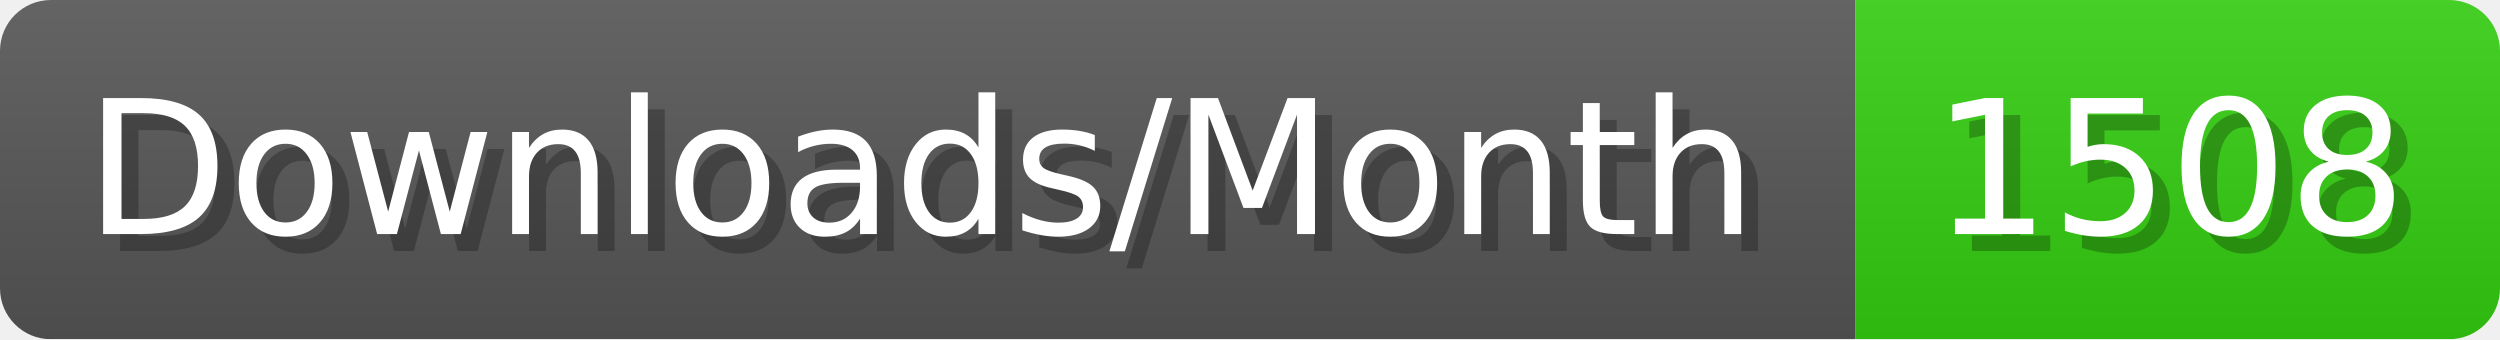
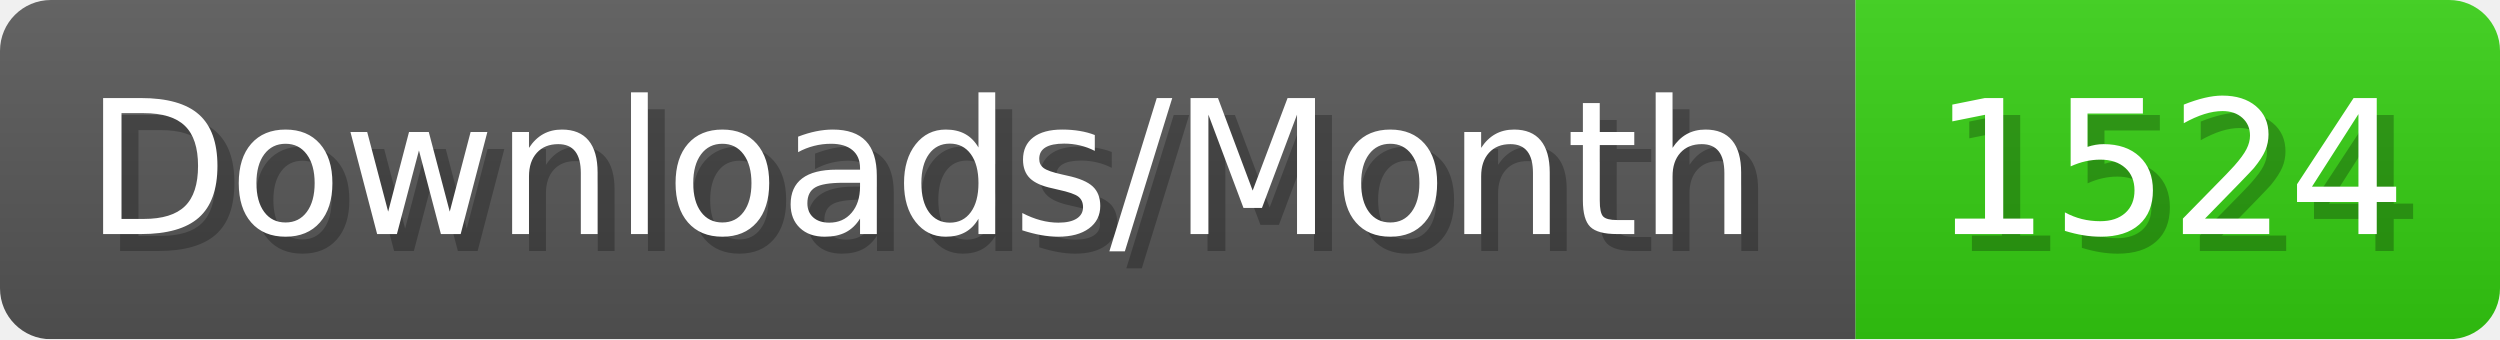
- <svg xmlns="http://www.w3.org/2000/svg" width="147.4" height="20" viewBox="0 0 1474 200" role="img" aria-label="Downloads/Month: 1508">
+ <svg xmlns="http://www.w3.org/2000/svg" width="147.4" height="20" viewBox="0 0 1474 200" role="img" aria-label="Downloads/Month: 1524">
  <linearGradient id="YlXUI" x2="0" y2="100%">
    <stop offset="0" stop-opacity=".1" stop-color="#EEE" />
    <stop offset="1" stop-opacity=".1" />
  </linearGradient>
  <mask id="JHhop">
    <rect width="1474" height="200" rx="30" fill="#FFF" />
  </mask>
  <g mask="url(#JHhop)">
    <rect width="1094" height="200" fill="#555" />
    <rect width="380" height="200" fill="#3C1" x="1094" />
    <rect width="1474" height="200" fill="url(#YlXUI)" />
  </g>
  <g aria-hidden="true" fill="#fff" text-anchor="start" font-family="Verdana,DejaVu Sans,sans-serif" font-size="110">
    <text x="60" y="148" textLength="994" fill="#000" opacity="0.25">Downloads/Month</text>
    <text x="50" y="138" textLength="994">Downloads/Month</text>
-     <text x="1149" y="148" textLength="280" fill="#000" opacity="0.25">1508</text>
-     <text x="1139" y="138" textLength="280">1508</text>
+     <text x="1149" y="148" textLength="280" fill="#000" opacity="0.25">1524</text>
+     <text x="1139" y="138" textLength="280">1524</text>
  </g>
</svg>
